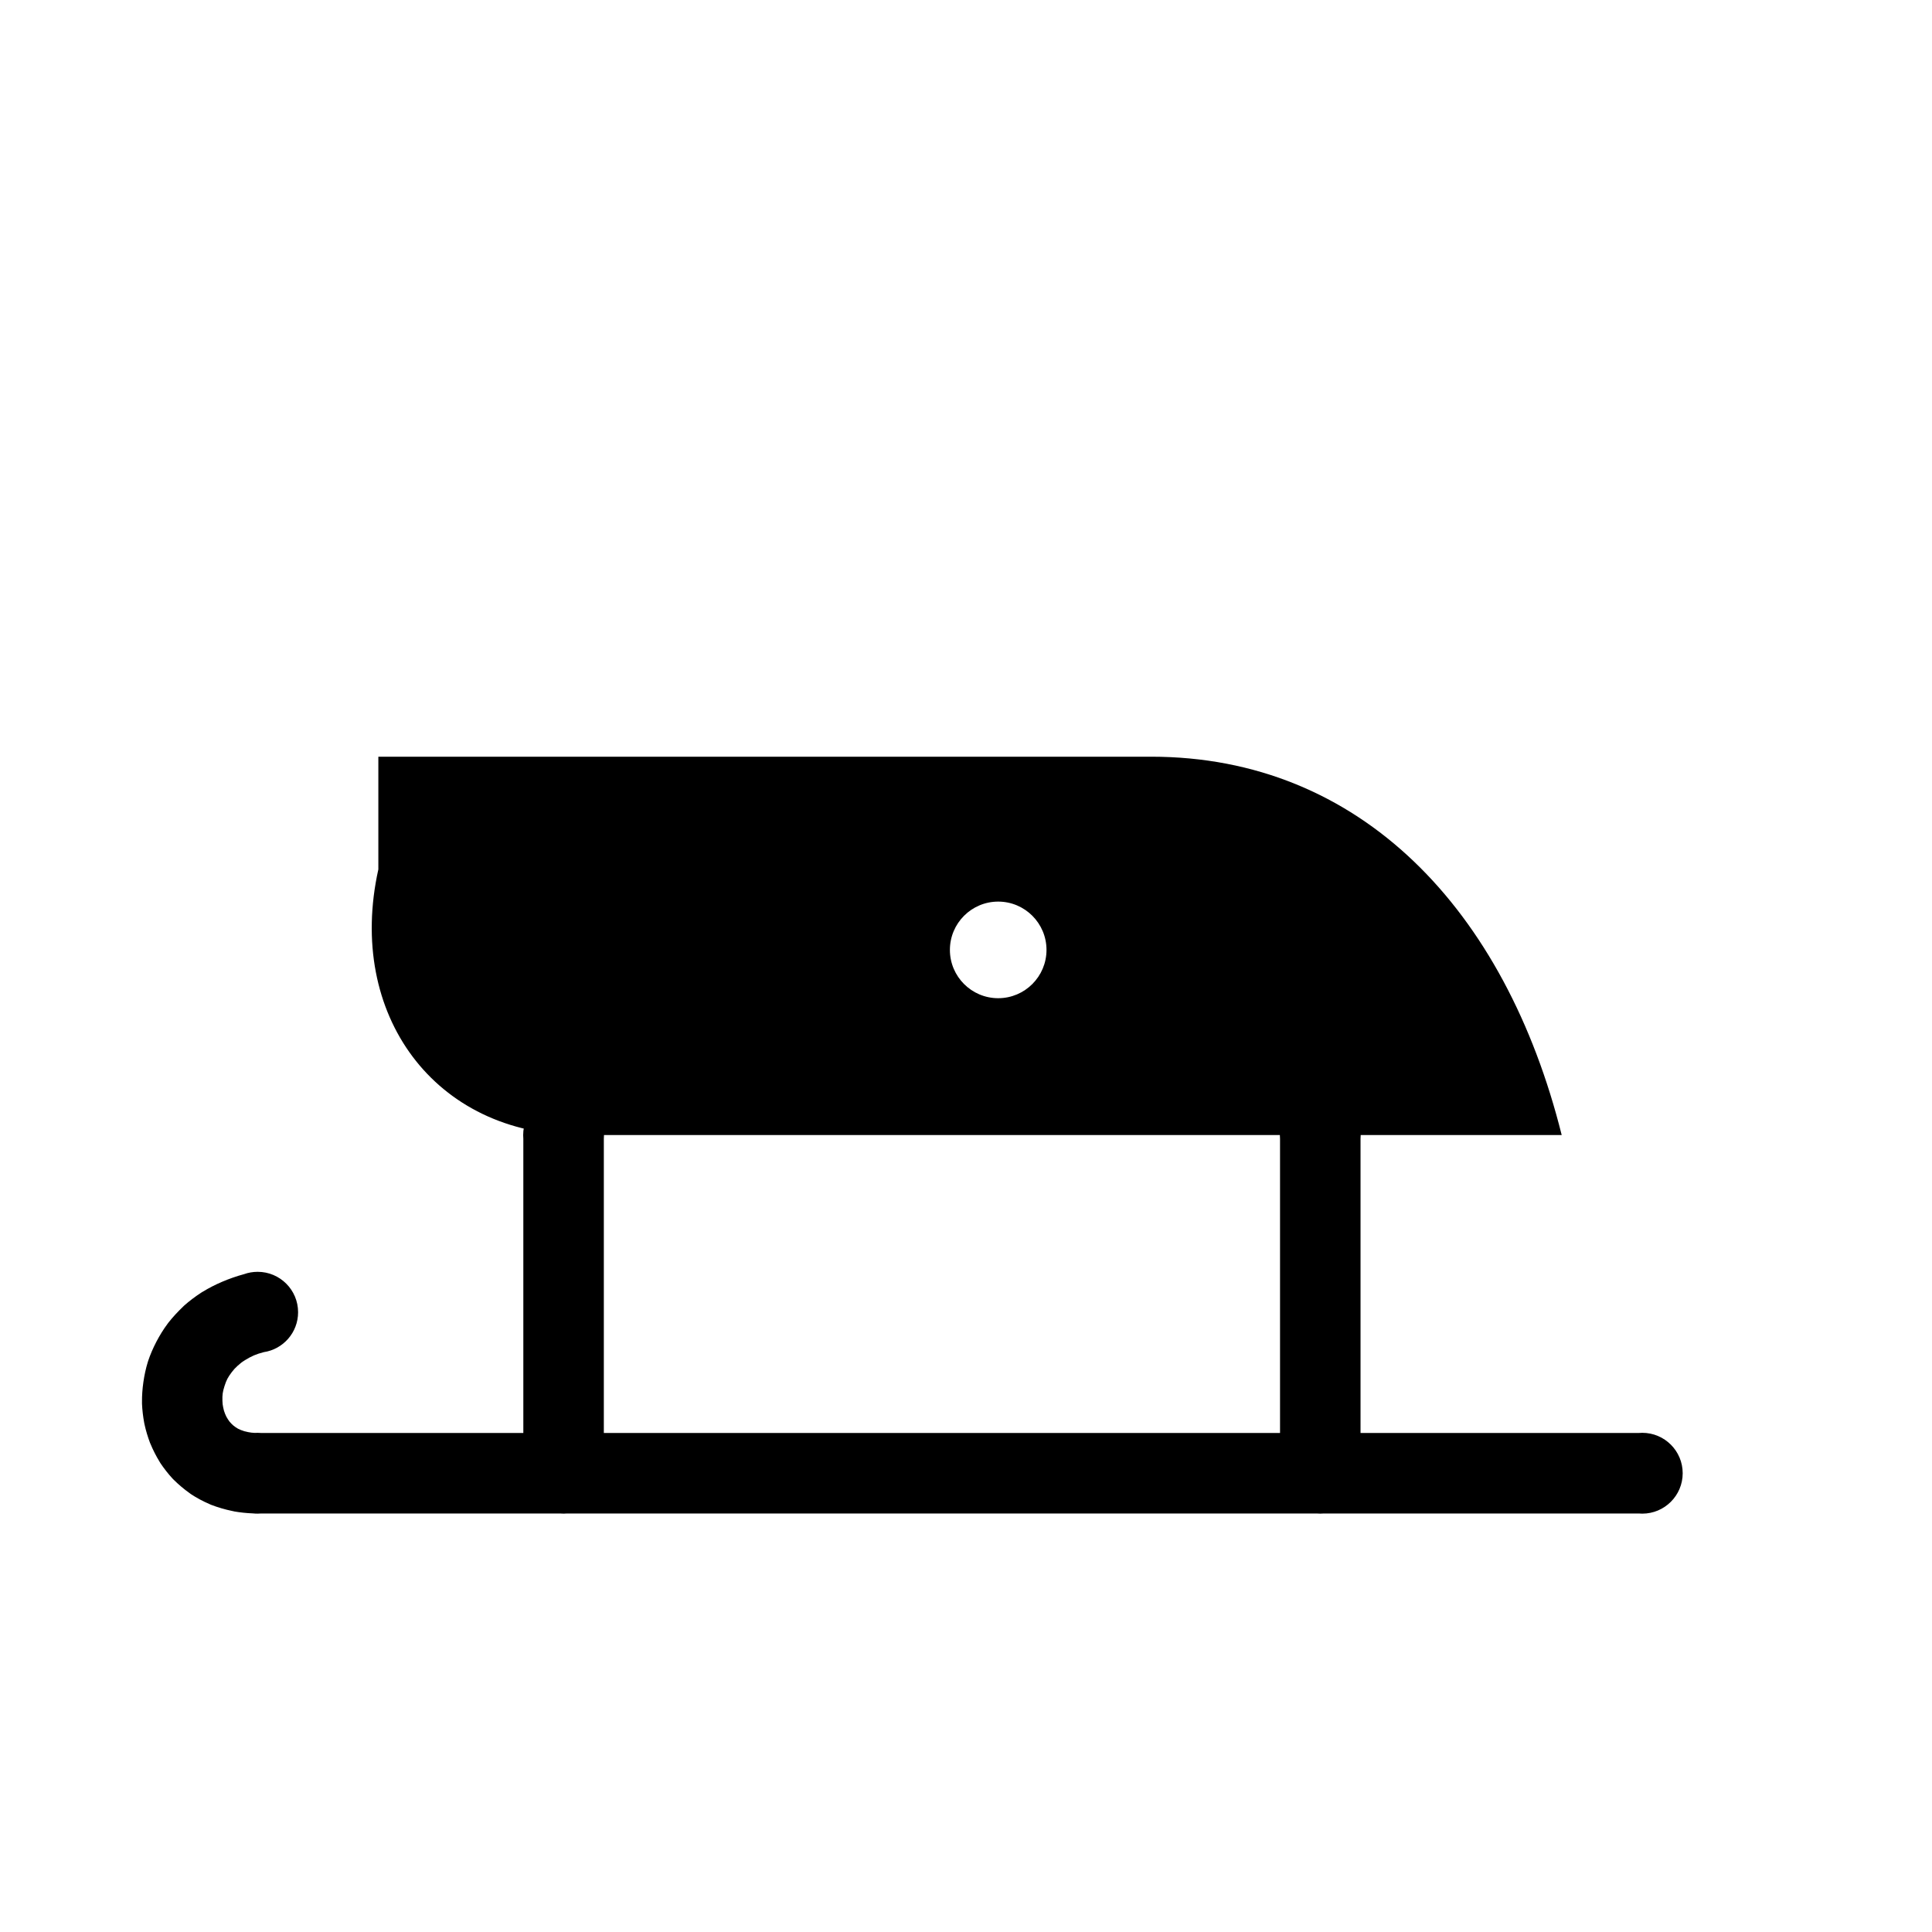
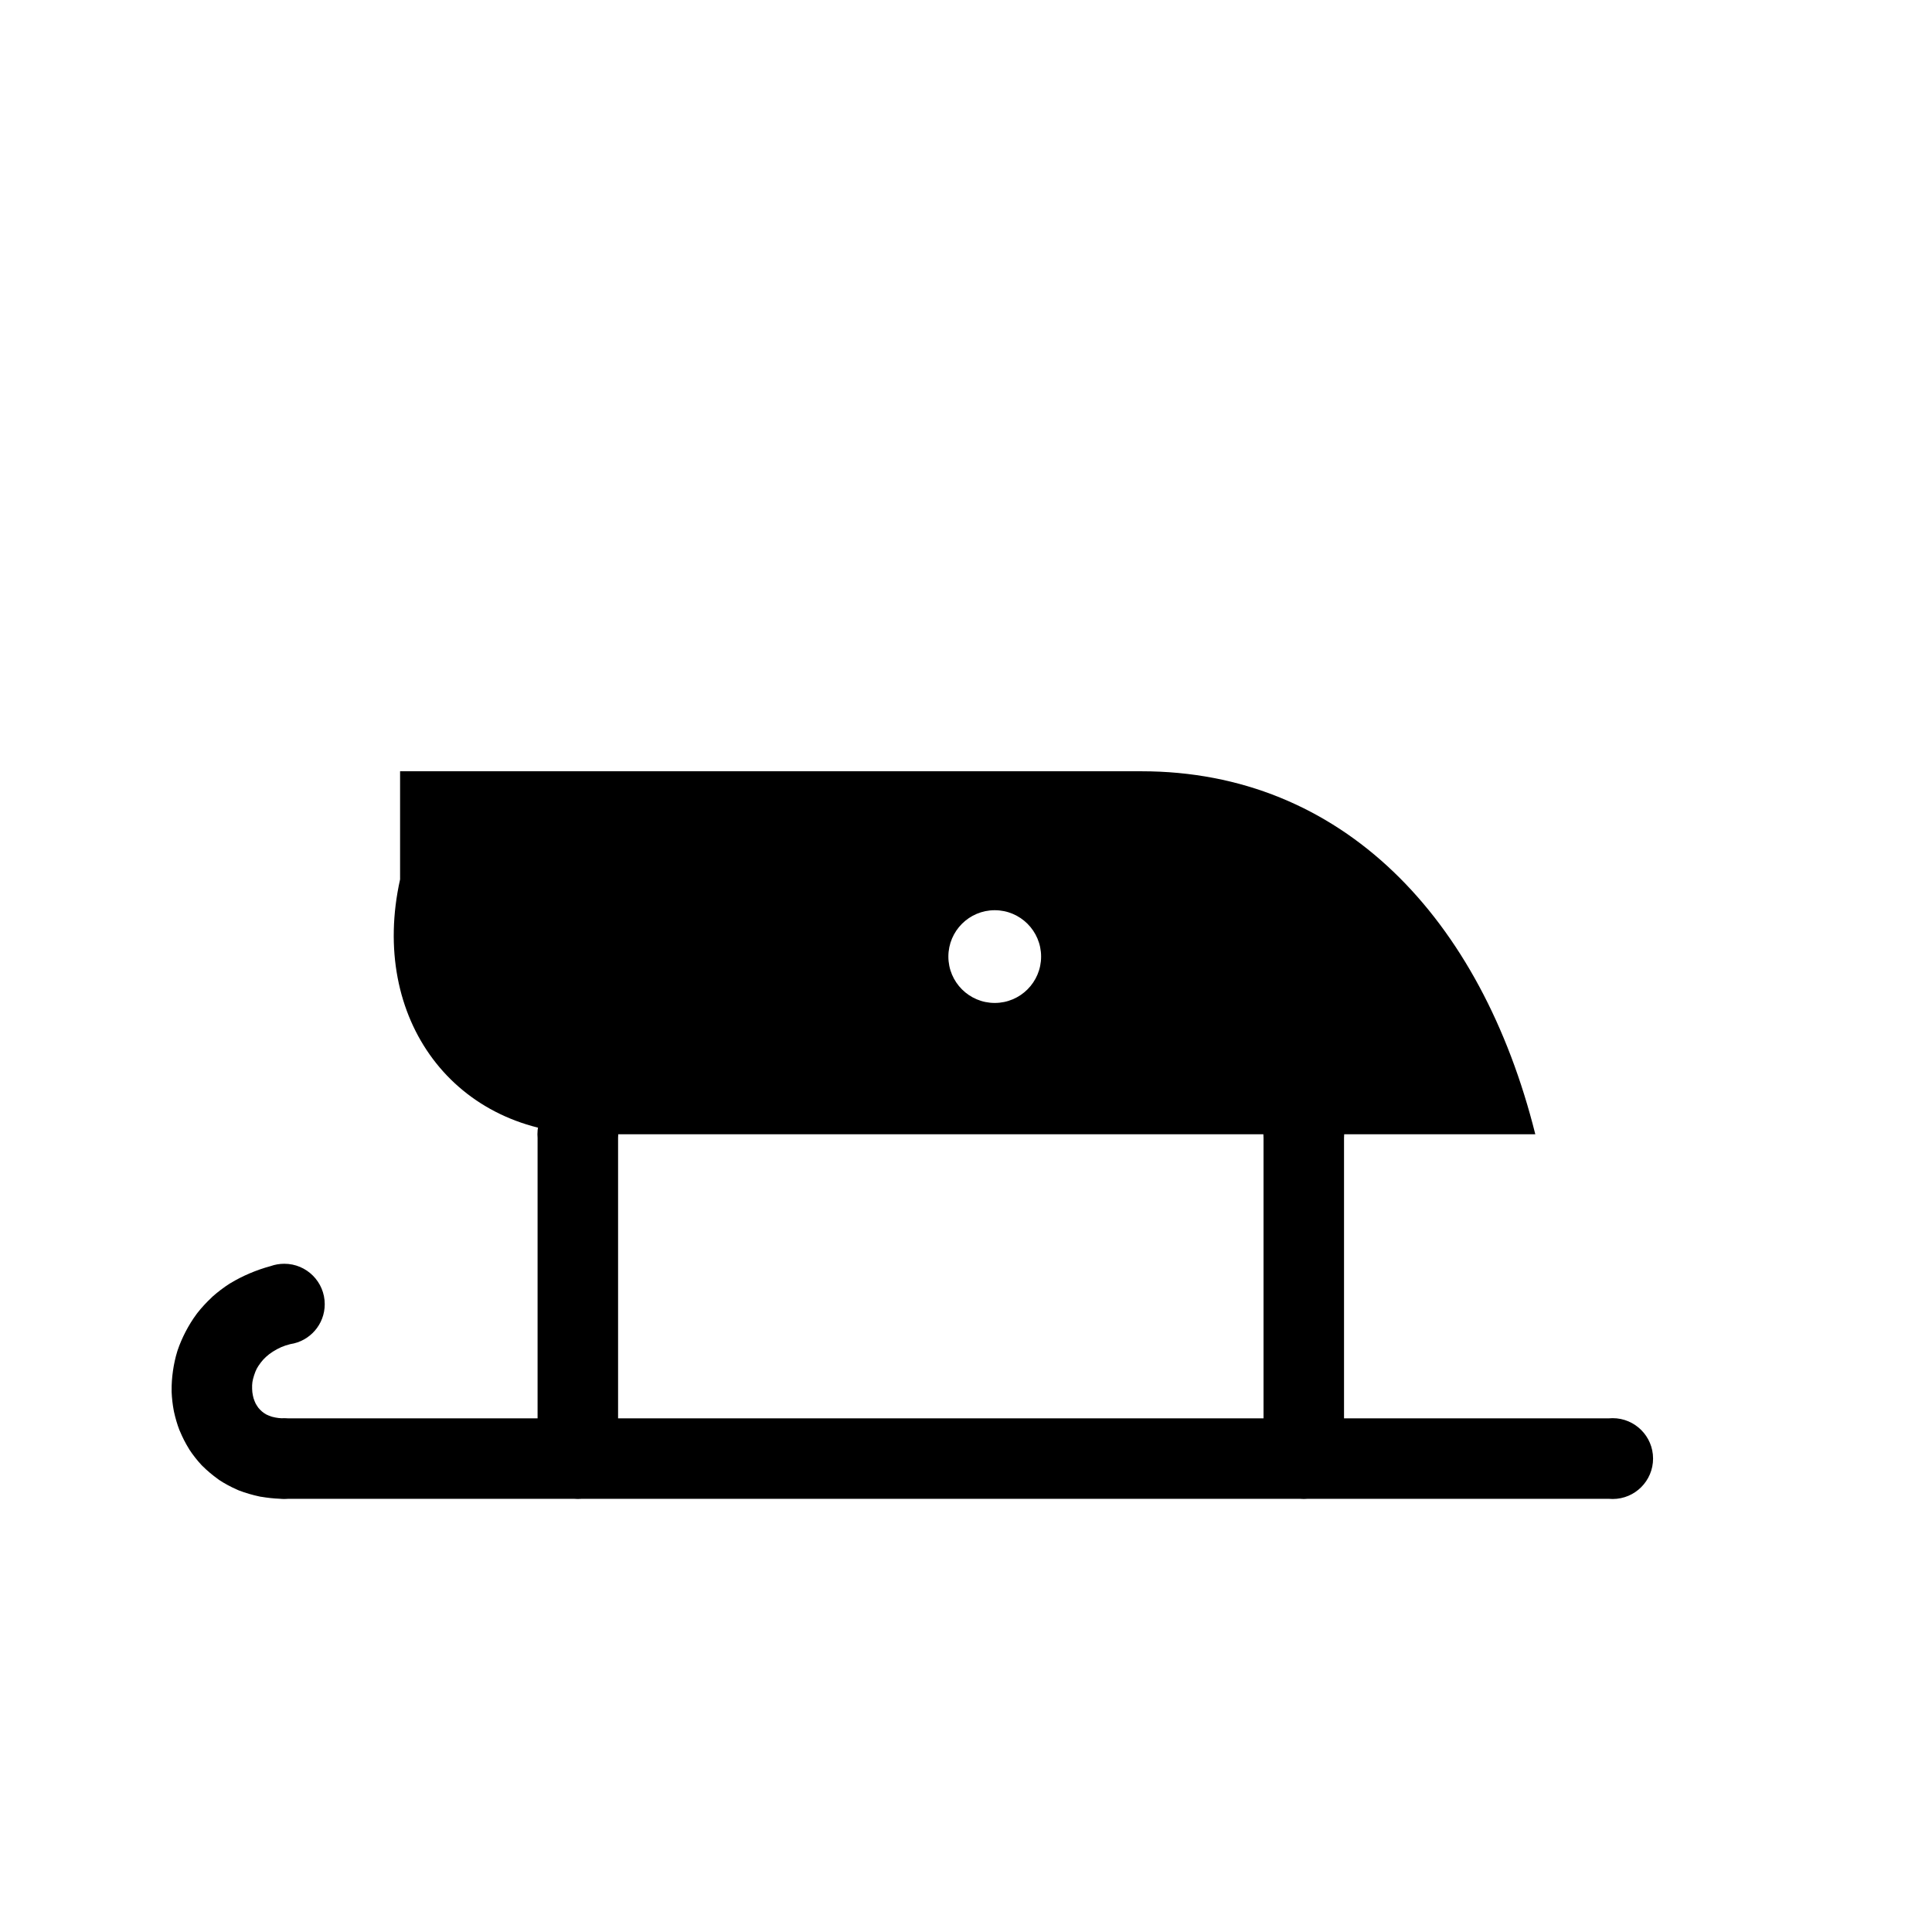
<svg xmlns="http://www.w3.org/2000/svg" viewBox="0 0 24 24" fill="currentColor" stroke="none">
-   <path d="M4.7,9.4h9.6c2.6,0 4.4,1.9 5.1,4.7h-12.2c-1.8,0 -2.9,-1.5 -2.5,-3.3zM11.8,11.8c0,0.331 0.269,0.6 0.6,0.6c0.331,0 0.6,-0.269 0.6,-0.6c0,-0.331 -0.269,-0.6 -0.6,-0.6c-0.331,0 -0.6,0.269 -0.6,0.6zM2.905,18.774v0c-0.003,-0.001 -0.006,-0.001 -0.01,-0.002c-0.003,-0.001 -0.007,-0.001 -0.01,-0.002v0c-0.089,-0.018 -0.183,-0.046 -0.263,-0.077v0c-0.003,-0.001 -0.006,-0.003 -0.009,-0.004c-0.003,-0.001 -0.006,-0.003 -0.009,-0.004v0c-0.08,-0.034 -0.164,-0.079 -0.233,-0.125v0c-0.003,-0.002 -0.005,-0.004 -0.008,-0.006c-0.003,-0.002 -0.006,-0.004 -0.008,-0.006v0c-0.068,-0.048 -0.139,-0.108 -0.196,-0.165v0c-0.002,-0.002 -0.005,-0.005 -0.007,-0.007c-0.002,-0.002 -0.005,-0.005 -0.007,-0.007v0c-0.055,-0.059 -0.11,-0.13 -0.154,-0.196v0c-0.002,-0.003 -0.004,-0.006 -0.005,-0.009c-0.002,-0.003 -0.004,-0.006 -0.005,-0.008v0c-0.041,-0.067 -0.081,-0.145 -0.11,-0.216v0c-0.001,-0.003 -0.002,-0.006 -0.004,-0.009c-0.001,-0.003 -0.002,-0.006 -0.004,-0.009v0c-0.027,-0.072 -0.052,-0.154 -0.068,-0.229v0c-0.001,-0.003 -0.001,-0.007 -0.002,-0.01c-0.001,-0.003 -0.001,-0.007 -0.002,-0.01v0c-0.014,-0.076 -0.024,-0.159 -0.027,-0.236v0c0,-0.003 0,-0.006 0,-0.01c0,-0.003 0,-0.007 0,-0.01v0c-0.002,-0.156 0.024,-0.34 0.071,-0.494v0c0.001,-0.003 0.002,-0.006 0.003,-0.009c0.001,-0.003 0.002,-0.006 0.003,-0.01v0c0.051,-0.152 0.139,-0.324 0.241,-0.46v0c0.002,-0.003 0.004,-0.005 0.006,-0.008c0.002,-0.003 0.004,-0.005 0.006,-0.008v0c0.052,-0.066 0.115,-0.134 0.178,-0.194v0c0.002,-0.002 0.005,-0.004 0.007,-0.007c0.002,-0.002 0.005,-0.005 0.007,-0.007v0c0.065,-0.058 0.142,-0.116 0.218,-0.165v0c0.003,-0.002 0.006,-0.003 0.008,-0.005c0.003,-0.002 0.006,-0.004 0.009,-0.005v0c0.143,-0.088 0.326,-0.167 0.511,-0.217c0.053,-0.019 0.11,-0.029 0.169,-0.029c0.277,0 0.502,0.225 0.502,0.502c0,0.252 -0.185,0.46 -0.427,0.496c-0.097,0.025 -0.154,0.051 -0.232,0.099c-0.04,0.025 -0.059,0.04 -0.092,0.07c-0.032,0.029 -0.046,0.045 -0.072,0.078c-0.049,0.065 -0.067,0.099 -0.091,0.174c-0.023,0.073 -0.028,0.108 -0.026,0.183c0.001,0.035 0.003,0.051 0.01,0.085c0.007,0.033 0.011,0.047 0.023,0.077c0.012,0.029 0.017,0.04 0.034,0.066c0.016,0.025 0.022,0.033 0.043,0.055c0.021,0.021 0.028,0.027 0.052,0.044c0.026,0.018 0.036,0.023 0.067,0.036c0.034,0.014 0.05,0.018 0.089,0.026c0.032,0.006 0.054,0.009 0.084,0.01c0.012,-0.001 0.024,-0.001 0.036,-0.001c0.015,0 0.03,0.001 0.045,0.002c0.273,0 1.532,0 3.255,0c0,-1.026 0,-3.275 0,-3.655c-0.001,-0.015 -0.002,-0.03 -0.002,-0.045c0,-0.277 0.225,-0.502 0.502,-0.502c0.277,0 0.502,0.225 0.502,0.502c0,0.015 -0.001,0.03 -0.002,0.045c0,0.38 0,2.629 0,3.655c2.561,0 5.805,0 8.4,0c0,-1.026 0,-3.275 0,-3.655c-0.001,-0.015 -0.002,-0.03 -0.002,-0.045c0,-0.277 0.225,-0.502 0.502,-0.502c0.277,0 0.502,0.225 0.502,0.502c0,0.015 -0.001,0.03 -0.002,0.045c0,0.38 0,2.629 0,3.655c1.825,0 3.172,0 3.455,0c0.015,-0.001 0.03,-0.002 0.045,-0.002c0.277,0 0.502,0.225 0.502,0.502c0,0.277 -0.225,0.502 -0.502,0.502c-0.015,0 -0.03,-0.001 -0.045,-0.002c-0.306,0 -1.856,0 -3.91,0c-0.015,0.001 -0.03,0.002 -0.045,0.002c-0.015,0 -0.03,-0.001 -0.045,-0.002c-2.814,0 -6.54,0 -9.31,0c-0.015,0.001 -0.03,0.002 -0.045,0.002c-0.015,0 -0.03,-0.001 -0.045,-0.002c-1.954,0 -3.414,0 -3.71,0c-0.015,0.001 -0.03,0.002 -0.045,0.002c-0.02,0 -0.04,-0.001 -0.059,-0.003c-0.08,-0.003 -0.163,-0.012 -0.236,-0.025z" />
+   <path d="M4.97,9.581h9.209c2.494,0 4.221,1.823 4.893,4.509h-11.704c-1.727,0 -2.782,-1.439 -2.398,-3.166zM11.781,11.883c0,0.318 0.258,0.576 0.576,0.576c0.318,0 0.576,-0.258 0.576,-0.576c0,-0.318 -0.258,-0.576 -0.576,-0.576c-0.318,0 -0.576,0.258 -0.576,0.576zM3.244,18.594v0c-0.003,-0.001 -0.006,-0.001 -0.01,-0.002c-0.003,-0.001 -0.007,-0.001 -0.01,-0.002v0c-0.086,-0.018 -0.178,-0.045 -0.256,-0.075v0c-0.003,-0.001 -0.006,-0.003 -0.009,-0.004c-0.003,-0.001 -0.006,-0.003 -0.009,-0.004v0c-0.077,-0.033 -0.159,-0.077 -0.227,-0.122v0c-0.003,-0.002 -0.005,-0.004 -0.008,-0.006c-0.003,-0.002 -0.006,-0.004 -0.008,-0.006v0c-0.066,-0.047 -0.135,-0.105 -0.191,-0.161v0c-0.002,-0.002 -0.005,-0.005 -0.007,-0.007c-0.002,-0.002 -0.005,-0.005 -0.007,-0.007v0c-0.053,-0.057 -0.107,-0.126 -0.149,-0.19v0c-0.002,-0.003 -0.004,-0.006 -0.005,-0.009c-0.002,-0.003 -0.004,-0.006 -0.005,-0.008v0c-0.04,-0.065 -0.078,-0.14 -0.107,-0.21v0c-0.001,-0.003 -0.002,-0.006 -0.004,-0.009c-0.001,-0.003 -0.002,-0.006 -0.004,-0.009v0c-0.027,-0.07 -0.05,-0.15 -0.066,-0.223v0c-0.001,-0.003 -0.001,-0.007 -0.002,-0.01c-0.001,-0.003 -0.001,-0.007 -0.002,-0.01v0c-0.014,-0.073 -0.023,-0.155 -0.026,-0.229v0c0,-0.003 0,-0.006 0,-0.01c0,-0.003 0,-0.007 0,-0.01v0c-0.002,-0.152 0.023,-0.33 0.069,-0.48v0c0.001,-0.003 0.002,-0.006 0.003,-0.009c0.001,-0.003 0.002,-0.006 0.003,-0.01v0c0.05,-0.148 0.135,-0.314 0.234,-0.447v0c0.002,-0.003 0.004,-0.005 0.006,-0.008c0.002,-0.003 0.004,-0.005 0.006,-0.008v0c0.05,-0.064 0.111,-0.13 0.173,-0.188v0c0.002,-0.002 0.005,-0.004 0.007,-0.007c0.002,-0.002 0.005,-0.005 0.007,-0.007v0c0.063,-0.056 0.137,-0.113 0.211,-0.16v0c0.003,-0.002 0.006,-0.003 0.008,-0.005c0.003,-0.002 0.006,-0.004 0.009,-0.005v0c0.138,-0.084 0.315,-0.161 0.494,-0.209c0.053,-0.019 0.11,-0.029 0.17,-0.029c0.277,0 0.502,0.225 0.502,0.502c0,0.252 -0.185,0.46 -0.427,0.496c-0.09,0.023 -0.142,0.047 -0.215,0.092c-0.037,0.024 -0.055,0.037 -0.086,0.065c-0.029,0.027 -0.042,0.041 -0.066,0.072c-0.046,0.061 -0.061,0.09 -0.084,0.16c-0.021,0.068 -0.026,0.099 -0.024,0.168c0.001,0.033 0.003,0.047 0.009,0.079c0.006,0.031 0.01,0.042 0.021,0.071c0.011,0.027 0.015,0.036 0.031,0.06c0.015,0.023 0.02,0.03 0.039,0.049c0.019,0.019 0.025,0.024 0.047,0.04c0.024,0.016 0.032,0.021 0.06,0.032c0.032,0.013 0.045,0.017 0.082,0.024c0.03,0.005 0.049,0.008 0.076,0.009c0.012,-0.001 0.024,-0.001 0.036,-0.001c0.015,0 0.03,0.001 0.045,0.002c0.265,0 1.462,0 3.1,0c0,-0.992 0,-3.115 0,-3.484c-0.001,-0.015 -0.002,-0.03 -0.002,-0.045c0,-0.277 0.225,-0.502 0.502,-0.502c0.277,0 0.502,0.225 0.502,0.502c0,0.015 -0.001,0.03 -0.002,0.045c0,0.369 0,2.492 0,3.484c2.447,0 5.538,0 8.018,0c0,-0.992 0,-3.115 0,-3.484c-0.001,-0.015 -0.002,-0.03 -0.002,-0.045c0,-0.277 0.225,-0.502 0.502,-0.502c0.277,0 0.502,0.225 0.502,0.502c0,0.015 -0.001,0.03 -0.002,0.045c0,0.369 0,2.492 0,3.484c1.736,0 3.017,0 3.292,0c0.015,-0.001 0.03,-0.002 0.045,-0.002c0.277,0 0.502,0.225 0.502,0.502c0,0.277 -0.225,0.502 -0.502,0.502c-0.015,0 -0.03,-0.001 -0.045,-0.002c-0.299,0 -1.783,0 -3.747,0c-0.015,0.001 -0.03,0.002 -0.045,0.002c-0.015,0 -0.03,-0.001 -0.045,-0.002c-2.699,0 -6.271,0 -8.927,0c-0.015,0.001 -0.03,0.002 -0.045,0.002c-0.015,0 -0.03,-0.001 -0.045,-0.002c-1.869,0 -3.266,0 -3.555,0c-0.015,0.001 -0.03,0.002 -0.045,0.002c-0.02,0 -0.04,-0.001 -0.059,-0.003c-0.077,-0.003 -0.156,-0.012 -0.227,-0.024z" />
</svg>
